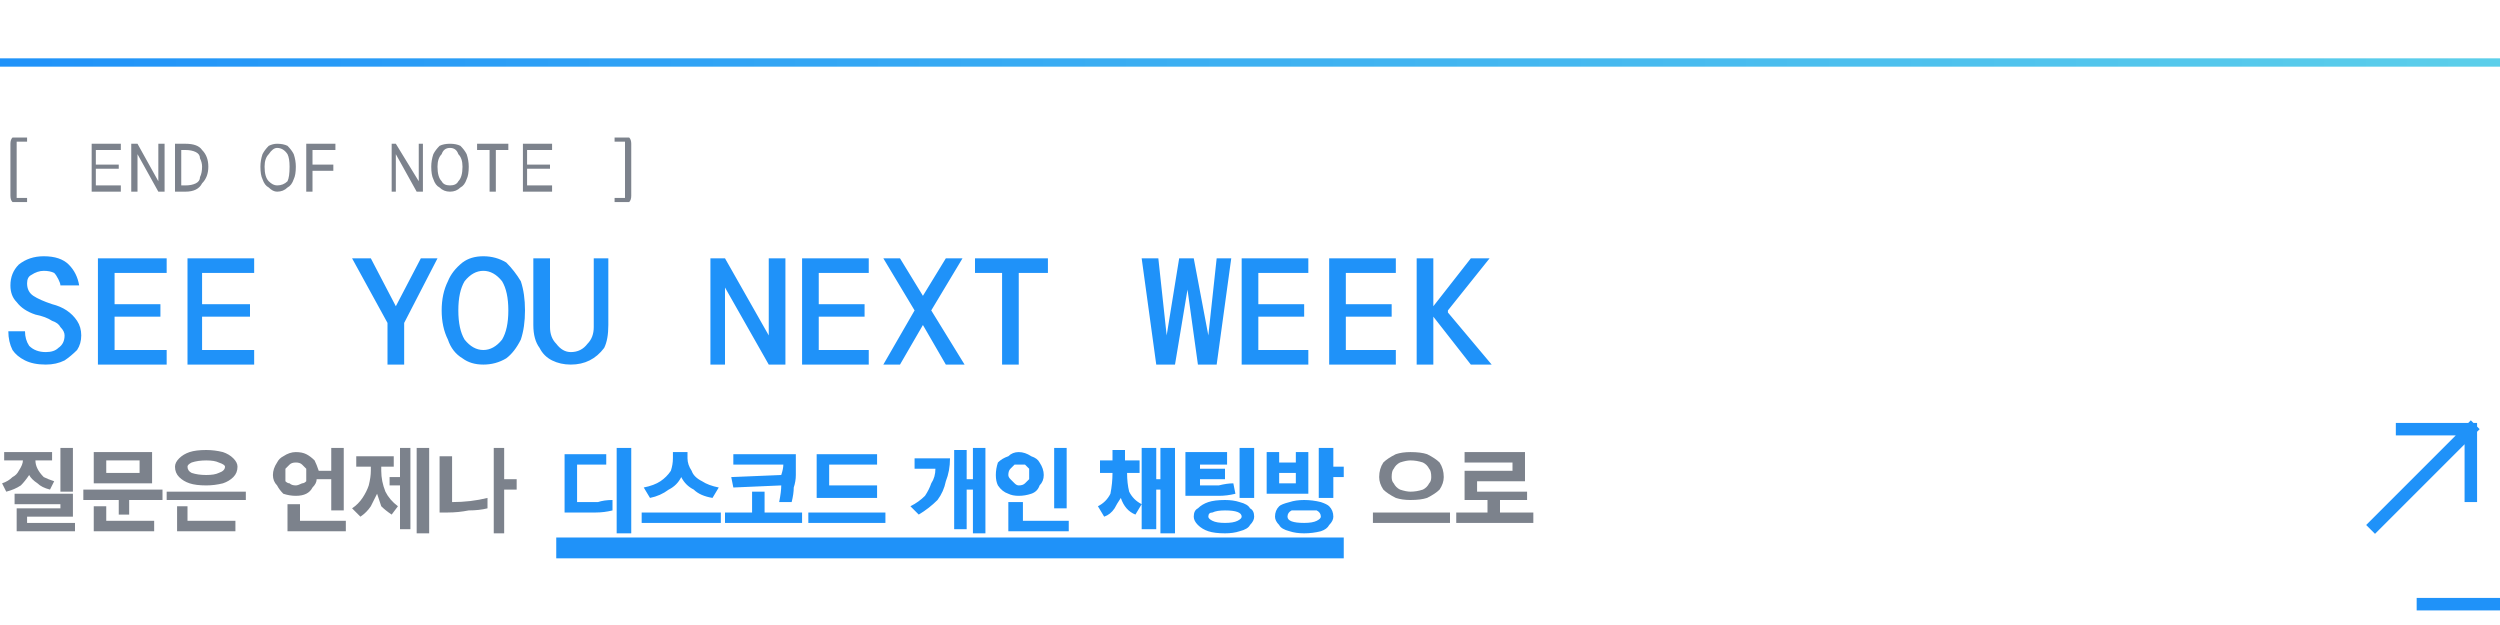
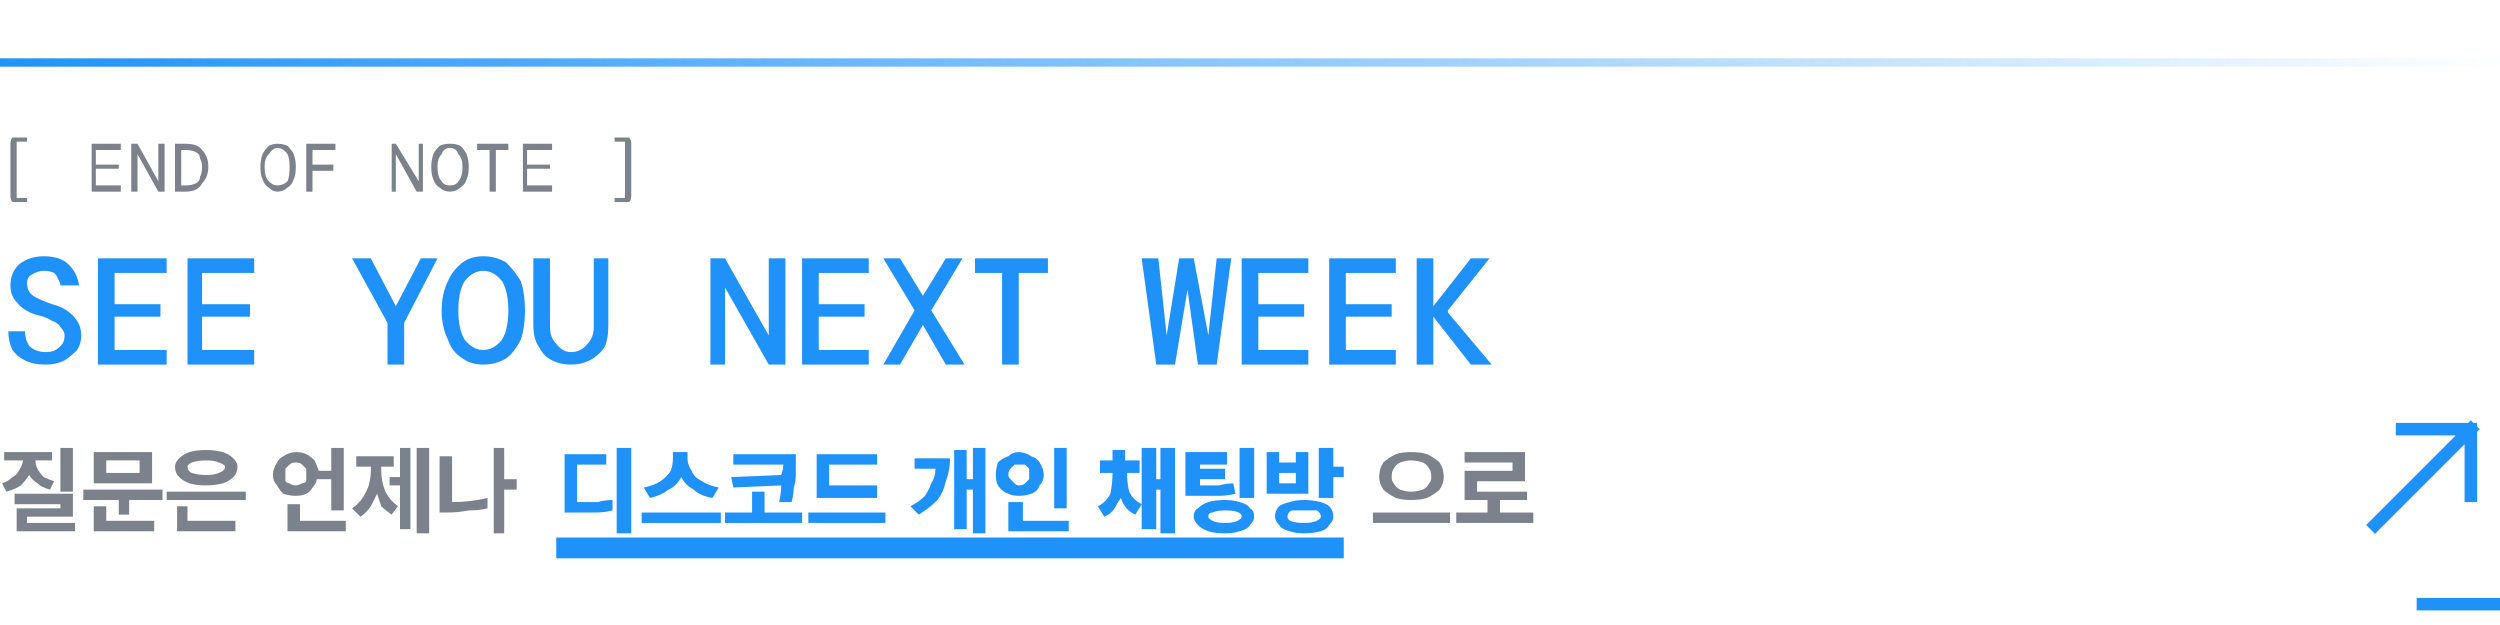
<svg xmlns="http://www.w3.org/2000/svg" width="1200" height="300" viewBox="0 0 1200 300">
  <defs>
    <linearGradient id="gl" x1="0" x2="1" y1="0" y2="0">
      <stop offset="0" stop-color="#1F92F9" />
-       <stop offset="1" stop-color="#5CCFEA" />
+       <stop offset="1" stop-color="#1F92F9" stop-opacity="0" />
    </linearGradient>
  </defs>
  <rect x="0" y="28" width="1200" height="4" fill="url(#gl)" />
  <path d="M8 97Q7 97 6 97Q5 96 5 94V69Q5 67 6 66Q7 66 8 66H13V68H8Q8 68 8 69V94Q8 95 8 95H13V97ZM44 92V69H58V72H46V79H57V81H46V89H58V92ZM63 92V69H66L76 87V69H79V92H76L66 74V92ZM84 92V69H89Q95 69 97 72Q100 75 100 80Q100 85 97 88Q95 92 89 92ZM87 89H89Q92 89 94 88Q96 87 96 85Q97 83 97 80Q97 78 96 76Q96 74 94 73Q92 72 89 72H87ZM133 92Q131 92 129 90Q127 89 126 86Q125 84 125 80Q125 77 126 74Q127 72 129 70Q131 69 133 69Q136 69 138 70Q140 72 141 74Q142 77 142 80Q142 84 141 86Q140 89 138 90Q136 92 133 92ZM133 89Q136 89 138 87Q139 85 139 80Q139 76 138 74Q136 71 133 71Q131 71 129 74Q127 76 127 80Q127 85 129 87Q131 89 133 89ZM147 92V69H161V72H150V79H160V82H150V92ZM188 92V69H190L201 87V69H203V92H200L190 74V92ZM216 92Q213 92 211 90Q209 89 208 86Q207 84 207 80Q207 77 208 74Q209 72 211 70Q213 69 216 69Q219 69 221 70Q223 72 224 74Q225 77 225 80Q225 84 224 86Q223 89 221 90Q219 92 216 92ZM216 89Q219 89 220 87Q222 85 222 80Q222 76 220 74Q219 71 216 71Q213 71 212 74Q210 76 210 80Q210 85 212 87Q213 89 216 89ZM235 92V72H229V69H244V72H238V92ZM251 92V69H265V72H253V79H264V81H253V89H265V92ZM295 97V95H300Q300 95 300 94V69Q300 68 300 68H295V66H300Q301 66 302 66Q303 67 303 69V94Q303 96 302 97Q301 97 300 97Z" fill="#7C828C" />
  <path d="M22 175Q16 175 12 173Q8 171 6 168Q4 164 4 159H12Q12 163 14 166Q17 169 22 169Q26 169 28 167Q31 165 31 161Q31 159 29 157Q28 155 25 154Q22 152 17 151Q11 149 8 145Q5 142 5 137Q5 131 9 127Q14 123 21 123Q29 123 33 127Q37 131 38 137H29Q29 136 28 134Q27 132 26 131Q24 130 21 130Q18 130 15 132Q13 133 13 136Q13 140 16 142Q19 144 25 146Q29 147 32 149Q35 151 37 154Q39 157 39 161Q39 165 37 168Q34 171 31 173Q27 175 22 175ZM47 175V124H80V131H55V146H77V152H55V168H80V175ZM90 175V124H122V131H97V146H120V152H97V168H122V175ZM186 175V155L169 124H178L190 147L202 124H210L194 155V175ZM232 175Q226 175 222 172Q217 169 215 163Q212 157 212 149Q212 141 215 135Q217 130 222 126Q226 123 232 123Q238 123 243 126Q247 130 250 135Q252 141 252 149Q252 157 250 163Q247 169 243 172Q238 175 232 175ZM232 168Q237 168 241 163Q244 158 244 149Q244 140 241 135Q237 130 232 130Q227 130 223 135Q220 140 220 149Q220 158 223 163Q227 168 232 168ZM274 175Q269 175 265 173Q261 171 259 167Q256 163 256 156V124H264V157Q264 162 267 165Q270 169 274 169Q279 169 282 165Q285 162 285 157V124H292V156Q292 163 290 167Q287 171 283 173Q279 175 274 175ZM341 175V124H348L369 161V124H377V175H369L348 138V175ZM385 175V124H417V131H393V146H415V152H393V168H417V175ZM424 175 439 149 424 124H432L443 142L454 124H462L447 149L463 175H454L443 156L432 175ZM481 175V131H468V124H503V131H489V175ZM555 175 548 124H556L560 161L566 124H573L580 161L584 124H591L584 175H575L570 139L564 175ZM596 175V124H628V131H604V146H626V152H604V168H628V175ZM638 175V124H670V131H646V146H668V152H646V168H670V175ZM680 175V124H688V147L706 124H715L695 149V150L716 175H706L688 152V175Z" fill="#1F92F9" />
  <path d="M35 236H29V215H35ZM35 248H13V251H36V255H8V244H29V242H7V237H35ZM25 221H17Q17 223 18 225Q19 227 21 229Q23 230 26 231L24 235Q20 234 18 232Q15 230 14 228Q12 231 10 233Q7 235 3 236L1 232Q4 231 6 229Q8 228 9 226Q11 223 11 221H2V217H25ZM78 240H62V247H57V240H40V235H78ZM73 232H45V217H73ZM51 227H67V221H51ZM74 255H45V243H51V250H74ZM118 240H80V236H118ZM113 255H85V243H90V250H113ZM114 224Q114 227 112 229Q110 231 107 232Q103 233 99 233Q94 233 91 232Q88 231 86 229Q84 227 84 224Q84 222 86 220Q88 218 91 217Q94 216 99 216Q103 216 107 217Q110 218 112 220Q114 222 114 224ZM90 224Q90 226 92 227Q95 228 99 228Q103 228 105 227Q108 226 108 224Q108 223 105 222Q103 221 99 221Q95 221 92 222Q90 223 90 224ZM165 245H159V230H152Q152 232 150 234Q149 236 147 237Q145 238 142 238Q139 238 136 237Q134 235 133 233Q131 231 131 228Q131 225 133 222Q134 220 136 219Q139 217 142 217Q145 217 147 218Q149 219 151 221Q152 223 153 226H159V215H165ZM166 255H138V242H144V250H166ZM137 228Q137 229 137 231Q138 232 139 232Q140 233 142 233Q143 233 145 232Q146 232 147 231Q147 229 147 228Q147 226 147 225Q146 224 145 223Q144 222 142 222Q140 222 139 223Q138 224 137 225Q137 226 137 228ZM206 256H200V215H206ZM197 254H192V233H187V229H192V215H197ZM191 243 188 247Q185 245 183 243Q182 240 181 237Q179 241 178 243Q176 246 173 248L169 244Q172 242 174 239Q176 236 177 233Q178 229 178 226V224H171V219H189V224H183V226Q183 231 185 236Q187 240 191 243ZM248 235H242V256H237V215H242V230H248ZM217 241Q226 241 234 239L234 244Q230 245 225 245Q220 246 215 246H211V219H217Z" fill="#7C828C" />
  <rect x="267" y="258" width="378" height="10" fill="#1F92F9" />
  <path d="M303 256H296V215H303ZM291 223H277V241Q283 241 287 241Q290 240 294 240L294 245Q290 246 286 246Q282 246 274 246H271V218H291ZM345 234 342 239Q336 238 333 235Q329 233 327 229Q325 233 321 235Q317 238 312 239L309 234Q314 233 317 231Q320 229 322 226Q323 223 323 220V217H330V220Q330 223 332 226Q333 229 337 231Q340 233 345 234ZM346 251H308V246H346ZM382 221V222Q382 226 382 228Q382 231 381 234Q381 237 380 241L374 241Q375 236 375 233L352 234L351 229L375 228Q376 225 376 223H352V218H382ZM385 251H348V246H361V236H367V246H385ZM421 239H392V218H421V223H398V233H421ZM425 251H388V246H425ZM473 256H467V235H464V254H458V216H464V230H467V215H473ZM441 247 437 243Q441 241 444 238Q446 235 447 232Q449 229 449 225H439V220H456Q456 226 454 231Q453 236 450 240Q446 244 441 247ZM512 244H506V215H512ZM513 255H484V241H491V250H513ZM501 228Q501 231 499 233Q498 236 495 237Q492 238 489 238Q486 238 484 237Q481 236 479 233Q478 231 478 228Q478 225 479 222Q481 220 484 219Q486 217 489 217Q492 217 495 219Q498 220 499 222Q501 225 501 228ZM484 228Q484 229 485 230Q486 231 487 232Q488 233 489 233Q491 233 492 232Q493 231 494 230Q494 229 494 228Q494 226 494 225Q493 224 492 223Q491 223 489 223Q488 223 487 223Q486 224 485 225Q484 226 484 228ZM548 242 545 247Q540 245 538 239Q536 242 535 244Q533 247 530 248L527 243Q531 241 533 237Q534 232 534 227V227H528V221H534V216H540V221H547V227H541V227Q541 232 542 236Q544 240 548 242ZM564 256H557V235H555V254H548V215H555V230H557V215H564ZM589 223H576V225H588V230H576V233Q582 233 585 233Q589 232 592 232L593 237Q589 238 585 238Q580 238 573 238H569V217H589ZM602 239H595V215H602ZM602 248Q602 250 600 252Q599 254 595 255Q592 256 588 256Q583 256 580 255Q577 254 575 252Q573 250 573 248Q573 245 575 244Q577 242 580 241Q583 240 588 240Q592 240 595 241Q599 242 600 244Q602 245 602 248ZM580 248Q580 249 582 250Q584 251 588 251Q592 251 594 250Q596 249 596 248Q596 245 588 245Q584 245 582 246Q580 246 580 248ZM640 248Q640 250 638 252Q637 254 634 255Q630 256 626 256Q622 256 619 255Q615 254 614 252Q612 250 612 248Q612 245 614 243Q615 242 619 241Q622 240 626 240Q630 240 634 241Q637 242 638 243Q640 245 640 248ZM618 248Q618 251 626 251Q630 251 632 250Q634 249 634 248Q634 246 632 245Q630 245 626 245Q622 245 620 245Q618 246 618 248ZM640 224H645V229H640V239H633V215H640ZM614 222H622V217H628V237H608V217H614ZM622 232V227H614V232Z" fill="#1F92F9" />
  <path d="M693 229Q693 232 691 235Q689 237 685 239Q682 240 677 240Q673 240 670 239Q666 237 664 235Q662 232 662 229Q662 225 664 222Q666 220 670 218Q673 217 677 217Q682 217 685 218Q689 220 691 222Q693 225 693 229ZM668 229Q668 231 669 232Q670 234 672 235Q675 236 677 236Q680 236 683 235Q685 234 686 232Q687 231 687 229Q687 226 686 225Q685 223 683 222Q680 221 677 221Q675 221 672 222Q670 223 669 225Q668 226 668 229ZM696 251H659V246H696ZM736 251H699V246H714V240H703V226H726V222H703V217H732V231H709V236H733V240H720V246H736Z" fill="#7C828C" />
  <path d="M1140 252 L1186 206 M1153 206 H1186 V238" fill="none" stroke="#1F92F9" stroke-width="6" stroke-linecap="square" />
  <path d="M1160 290H1200" stroke="#1F92F9" stroke-width="6" />
</svg>
